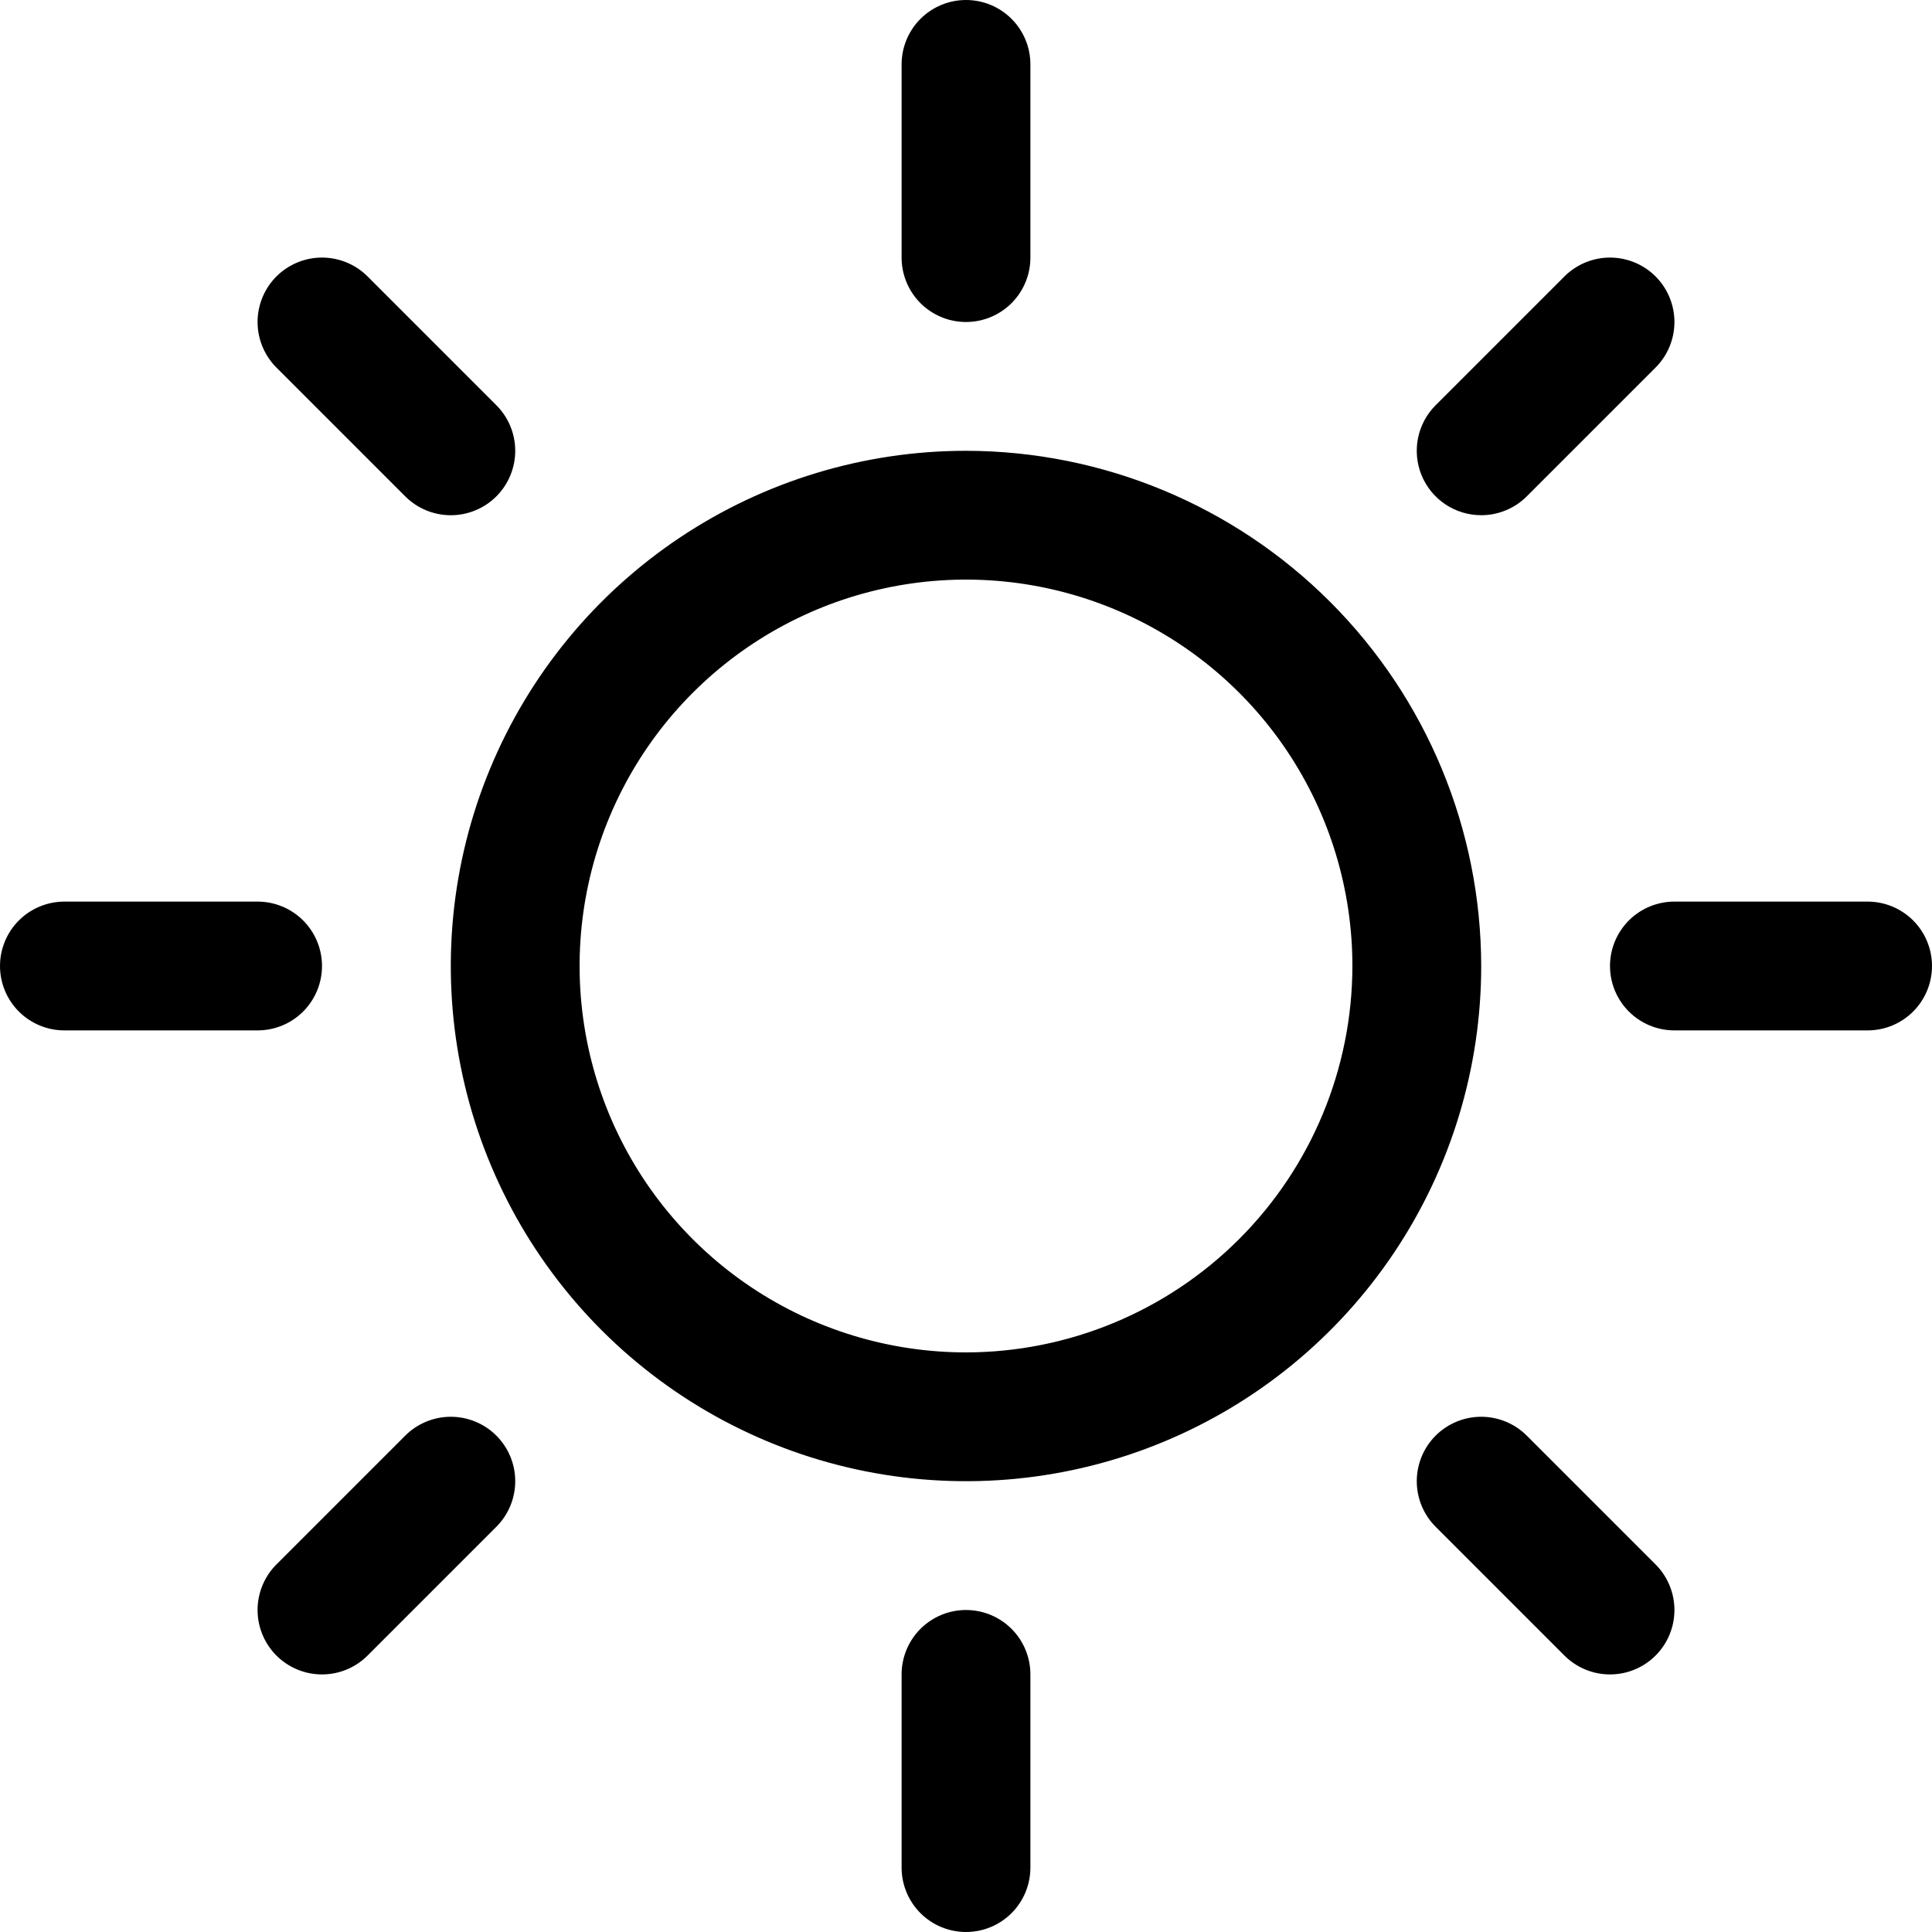
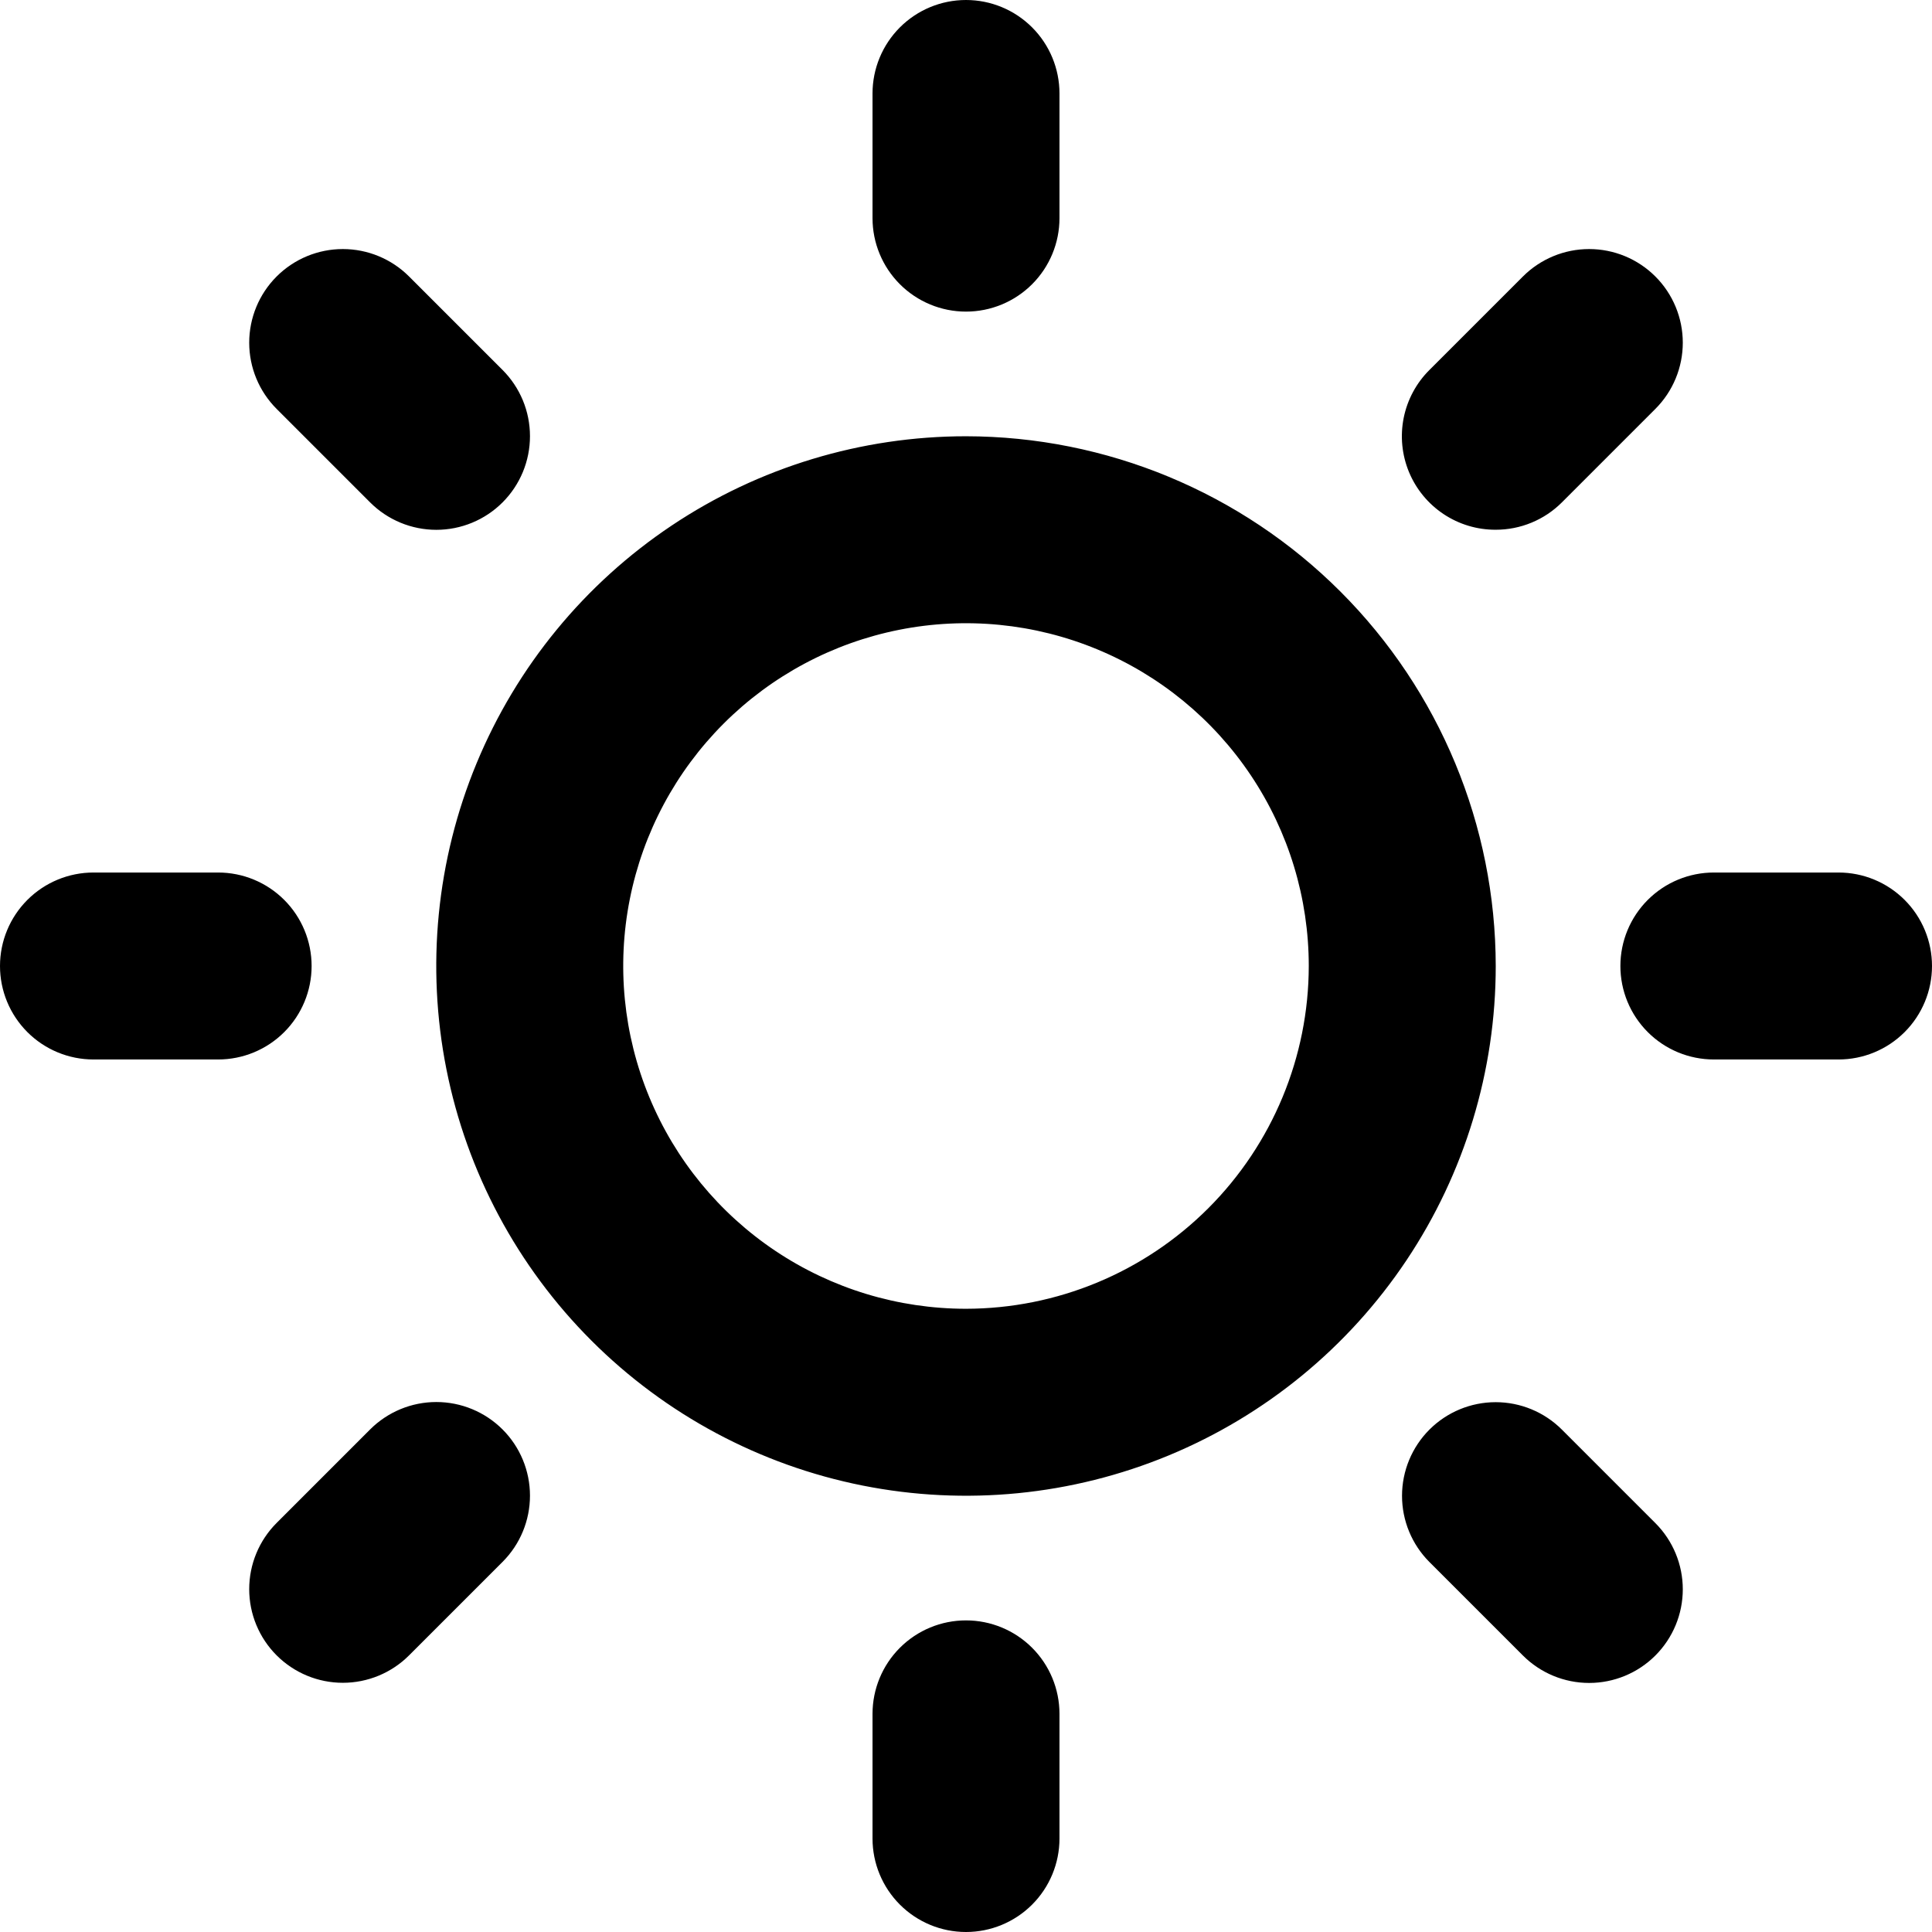
- <svg xmlns="http://www.w3.org/2000/svg" viewBox="0 0 240 240">
-   <path d="M112 32V8C112 5.878 112.843 3.843 114.343 2.343C115.843 0.843 117.878 0 120 0C122.122 0 124.157 0.843 125.657 2.343C127.157 3.843 128 5.878 128 8V32C128 34.122 127.157 36.157 125.657 37.657C124.157 39.157 122.122 40 120 40C117.878 40 115.843 39.157 114.343 37.657C112.843 36.157 112 34.122 112 32ZM184 120C184 132.658 180.246 145.032 173.214 155.556C166.182 166.081 156.186 174.284 144.492 179.128C132.797 183.972 119.929 185.24 107.514 182.77C95.099 180.301 83.696 174.205 74.745 165.255C65.795 156.304 59.699 144.901 57.23 132.486C54.76 120.071 56.028 107.203 60.872 95.508C65.716 83.814 73.919 73.818 84.444 66.786C94.968 59.754 107.342 56 120 56C136.968 56.019 153.236 62.767 165.234 74.766C177.233 86.764 183.981 103.032 184 120ZM168 120C168 110.506 165.185 101.226 159.911 93.333C154.636 85.439 147.14 79.287 138.369 75.654C129.598 72.021 119.947 71.07 110.636 72.922C101.325 74.774 92.772 79.346 86.059 86.059C79.346 92.772 74.774 101.325 72.922 110.636C71.07 119.947 72.021 129.598 75.654 138.369C79.287 147.14 85.439 154.636 93.333 159.911C101.226 165.185 110.506 168 120 168C132.726 167.987 144.928 162.925 153.927 153.927C162.925 144.928 167.987 132.726 168 120ZM50.34 61.66C51.841 63.161 53.877 64.004 56 64.004C58.123 64.004 60.159 63.161 61.66 61.66C63.161 60.159 64.004 58.123 64.004 56C64.004 53.877 63.161 51.841 61.66 50.34L45.66 34.34C44.159 32.839 42.123 31.996 40 31.996C37.877 31.996 35.841 32.839 34.34 34.34C32.839 35.841 31.996 37.877 31.996 40C31.996 42.123 32.839 44.159 34.34 45.66L50.34 61.66ZM50.34 178.34L34.34 194.34C32.839 195.841 31.996 197.877 31.996 200C31.996 202.123 32.839 204.159 34.34 205.66C35.841 207.161 37.877 208.004 40 208.004C42.123 208.004 44.159 207.161 45.66 205.66L61.66 189.66C62.403 188.917 62.993 188.034 63.395 187.063C63.797 186.092 64.004 185.051 64.004 184C64.004 182.949 63.797 181.908 63.395 180.937C62.993 179.966 62.403 179.083 61.66 178.34C60.917 177.597 60.034 177.007 59.063 176.605C58.092 176.203 57.051 175.996 56 175.996C54.949 175.996 53.908 176.203 52.937 176.605C51.966 177.007 51.083 177.597 50.34 178.34ZM184 64C185.051 64.001 186.092 63.795 187.063 63.393C188.034 62.992 188.917 62.403 189.66 61.66L205.66 45.66C207.161 44.159 208.004 42.123 208.004 40C208.004 37.877 207.161 35.841 205.66 34.34C204.159 32.839 202.123 31.996 200 31.996C197.877 31.996 195.841 32.839 194.34 34.34L178.34 50.34C177.22 51.459 176.457 52.885 176.148 54.438C175.839 55.99 175.997 57.6 176.603 59.062C177.209 60.525 178.235 61.775 179.552 62.654C180.869 63.533 182.417 64.001 184 64ZM189.66 178.34C188.159 176.839 186.123 175.996 184 175.996C181.877 175.996 179.841 176.839 178.34 178.34C176.839 179.841 175.996 181.877 175.996 184C175.996 186.123 176.839 188.159 178.34 189.66L194.34 205.66C195.083 206.403 195.966 206.993 196.937 207.395C197.908 207.797 198.949 208.004 200 208.004C201.051 208.004 202.092 207.797 203.063 207.395C204.034 206.993 204.917 206.403 205.66 205.66C206.403 204.917 206.993 204.034 207.395 203.063C207.797 202.092 208.004 201.051 208.004 200C208.004 198.949 207.797 197.908 207.395 196.937C206.993 195.966 206.403 195.083 205.66 194.34L189.66 178.34ZM40 120C40 117.878 39.157 115.843 37.657 114.343C36.157 112.843 34.122 112 32 112H8C5.878 112 3.843 112.843 2.343 114.343C0.843 115.843 0 117.878 0 120C0 122.122 0.843 124.157 2.343 125.657C3.843 127.157 5.878 128 8 128H32C34.122 128 36.157 127.157 37.657 125.657C39.157 124.157 40 122.122 40 120ZM120 200C117.878 200 115.843 200.843 114.343 202.343C112.843 203.843 112 205.878 112 208V232C112 234.122 112.843 236.157 114.343 237.657C115.843 239.157 117.878 240 120 240C122.122 240 124.157 239.157 125.657 237.657C127.157 236.157 128 234.122 128 232V208C128 205.878 127.157 203.843 125.657 202.343C124.157 200.843 122.122 200 120 200ZM232 112H208C205.878 112 203.843 112.843 202.343 114.343C200.843 115.843 200 117.878 200 120C200 122.122 200.843 124.157 202.343 125.657C203.843 127.157 205.878 128 208 128H232C234.122 128 236.157 127.157 237.657 125.657C239.157 124.157 240 122.122 240 120C240 117.878 239.157 115.843 237.657 114.343C236.157 112.843 234.122 112 232 112Z" />
+ <svg xmlns="http://www.w3.org/2000/svg" viewBox="0 0 187 187">
+   <path d="M84.452 21.113V9.048C84.452 6.649 85.405 4.347 87.102 2.65C88.799 0.953 91.1 0 93.5 0C95.9 0 98.201 0.953 99.898 2.65C101.595 4.347 102.548 6.649 102.548 9.048V21.113C102.548 23.513 101.595 25.814 99.898 27.511C98.201 29.208 95.9 30.161 93.5 30.161C91.1 30.161 88.799 29.208 87.102 27.511C85.405 25.814 84.452 23.513 84.452 21.113ZM144.774 93.5C144.774 103.641 141.767 113.554 136.133 121.986C130.499 130.418 122.491 136.99 113.122 140.871C103.753 144.752 93.443 145.767 83.497 143.789C73.551 141.811 64.415 136.927 57.244 129.756C50.073 122.586 45.19 113.449 43.211 103.503C41.233 93.557 42.248 83.247 46.129 73.878C50.01 64.509 56.582 56.501 65.014 50.867C73.446 45.233 83.359 42.226 93.5 42.226C107.094 42.24 120.128 47.646 129.741 57.259C139.354 66.872 144.76 79.906 144.774 93.5ZM126.677 93.5C126.677 86.938 124.732 80.524 121.086 75.068C117.44 69.612 112.259 65.359 106.196 62.848C100.134 60.337 93.463 59.68 87.027 60.96C80.592 62.24 74.68 65.4 70.04 70.04C65.4 74.68 62.24 80.592 60.96 87.027C59.68 93.463 60.337 100.134 62.848 106.196C65.359 112.259 69.612 117.44 75.068 121.086C80.524 124.732 86.938 126.677 93.5 126.677C102.296 126.667 110.729 123.169 116.949 116.949C123.169 110.729 126.667 102.296 126.677 93.5ZM35.824 48.627C36.666 49.469 37.665 50.137 38.765 50.592C39.864 51.048 41.043 51.282 42.233 51.282C43.424 51.282 44.602 51.048 45.702 50.592C46.802 50.137 47.801 49.469 48.643 48.627C49.484 47.786 50.152 46.787 50.608 45.687C51.063 44.587 51.297 43.409 51.297 42.218C51.297 41.028 51.063 39.849 50.608 38.75C50.152 37.65 49.484 36.651 48.643 35.809L39.594 26.761C37.894 25.061 35.589 24.106 33.185 24.106C30.781 24.106 28.476 25.061 26.776 26.761C25.076 28.46 24.121 30.766 24.121 33.17C24.121 35.574 25.076 37.879 26.776 39.579L35.824 48.627ZM35.824 138.357L26.776 147.406C25.934 148.247 25.266 149.247 24.811 150.346C24.355 151.446 24.121 152.625 24.121 153.815C24.121 155.005 24.355 156.184 24.811 157.284C25.266 158.383 25.934 159.383 26.776 160.224C28.476 161.924 30.781 162.879 33.185 162.879C34.375 162.879 35.554 162.645 36.654 162.189C37.753 161.734 38.753 161.066 39.594 160.224L48.643 151.176C50.343 149.476 51.297 147.171 51.297 144.767C51.297 142.363 50.343 140.057 48.643 138.357C46.943 136.658 44.637 135.703 42.233 135.703C39.829 135.703 37.524 136.658 35.824 138.357ZM144.774 51.274C145.963 51.275 147.14 51.042 148.238 50.588C149.337 50.134 150.335 49.468 151.176 48.627L160.224 39.579C161.066 38.737 161.734 37.738 162.189 36.639C162.645 35.539 162.879 34.36 162.879 33.17C162.879 31.98 162.645 30.801 162.189 29.701C161.734 28.602 161.066 27.602 160.224 26.761C159.383 25.919 158.383 25.251 157.284 24.796C156.184 24.34 155.005 24.106 153.815 24.106C152.625 24.106 151.446 24.34 150.346 24.796C149.247 25.251 148.247 25.919 147.406 26.761L138.357 35.809C137.084 37.075 136.217 38.69 135.864 40.45C135.512 42.211 135.691 44.036 136.379 45.694C137.067 47.352 138.233 48.767 139.728 49.761C141.222 50.755 142.979 51.282 144.774 51.274ZM151.176 138.372C149.476 136.673 147.171 135.718 144.767 135.718C142.363 135.718 140.057 136.673 138.357 138.372C136.658 140.072 135.703 142.378 135.703 144.782C135.703 147.186 136.658 149.491 138.357 151.191L147.406 160.239C149.106 161.939 151.411 162.894 153.815 162.894C156.219 162.894 158.524 161.939 160.224 160.239C161.924 158.54 162.879 156.234 162.879 153.83C162.879 151.426 161.924 149.121 160.224 147.421L151.176 138.372ZM30.161 93.5C30.161 91.1 29.208 88.799 27.511 87.102C25.814 85.405 23.513 84.452 21.113 84.452H9.048C6.649 84.452 4.347 85.405 2.65 87.102C0.953 88.799 0 91.1 0 93.5C0 95.9 0.953 98.201 2.65 99.898C4.347 101.595 6.649 102.548 9.048 102.548H21.113C23.513 102.548 25.814 101.595 27.511 99.898C29.208 98.201 30.161 95.9 30.161 93.5ZM93.5 156.839C91.1 156.839 88.799 157.792 87.102 159.489C85.405 161.186 84.452 163.487 84.452 165.887V177.952C84.452 180.351 85.405 182.653 87.102 184.35C88.799 186.047 91.1 187 93.5 187C95.9 187 98.201 186.047 99.898 184.35C101.595 182.653 102.548 180.351 102.548 177.952V165.887C102.548 163.487 101.595 161.186 99.898 159.489C98.201 157.792 95.9 156.839 93.5 156.839ZM177.952 84.452H165.887C163.487 84.452 161.186 85.405 159.489 87.102C157.792 88.799 156.839 91.1 156.839 93.5C156.839 95.9 157.792 98.201 159.489 99.898C161.186 101.595 163.487 102.548 165.887 102.548H177.952C180.351 102.548 182.653 101.595 184.35 99.898C186.047 98.201 187 95.9 187 93.5C187 91.1 186.047 88.799 184.35 87.102C182.653 85.405 180.351 84.452 177.952 84.452Z" fill="black" />
</svg>
